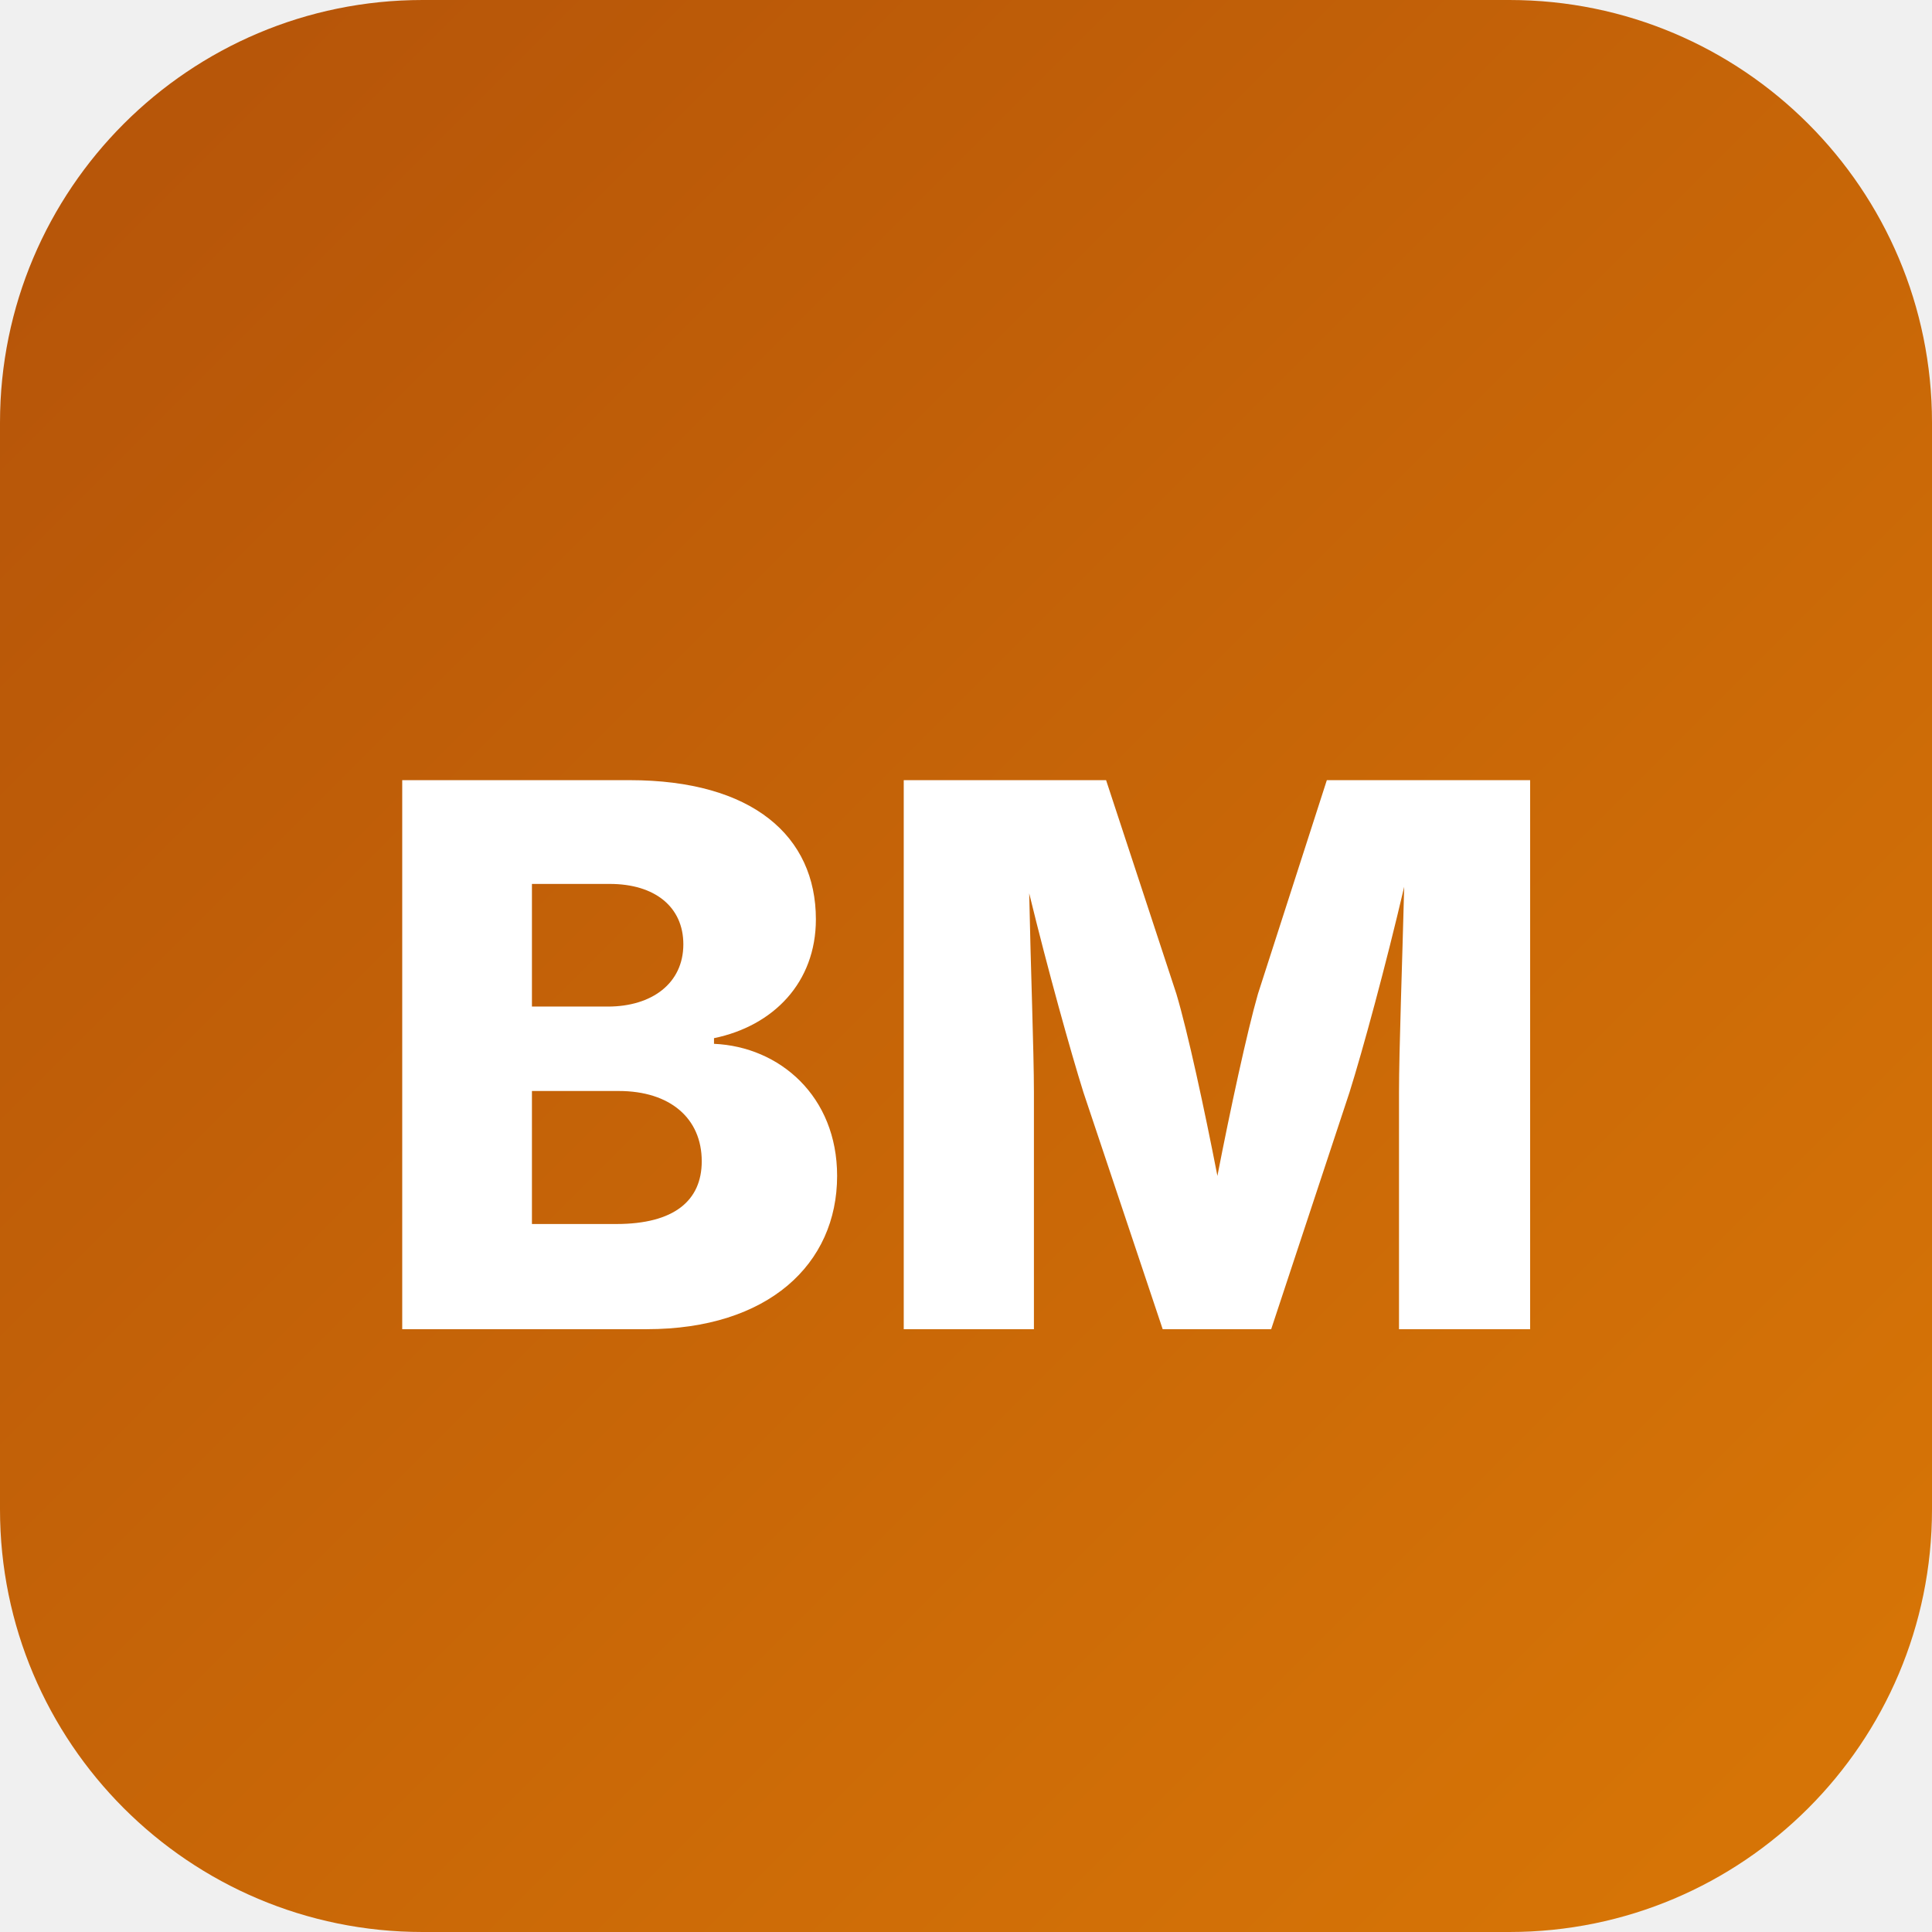
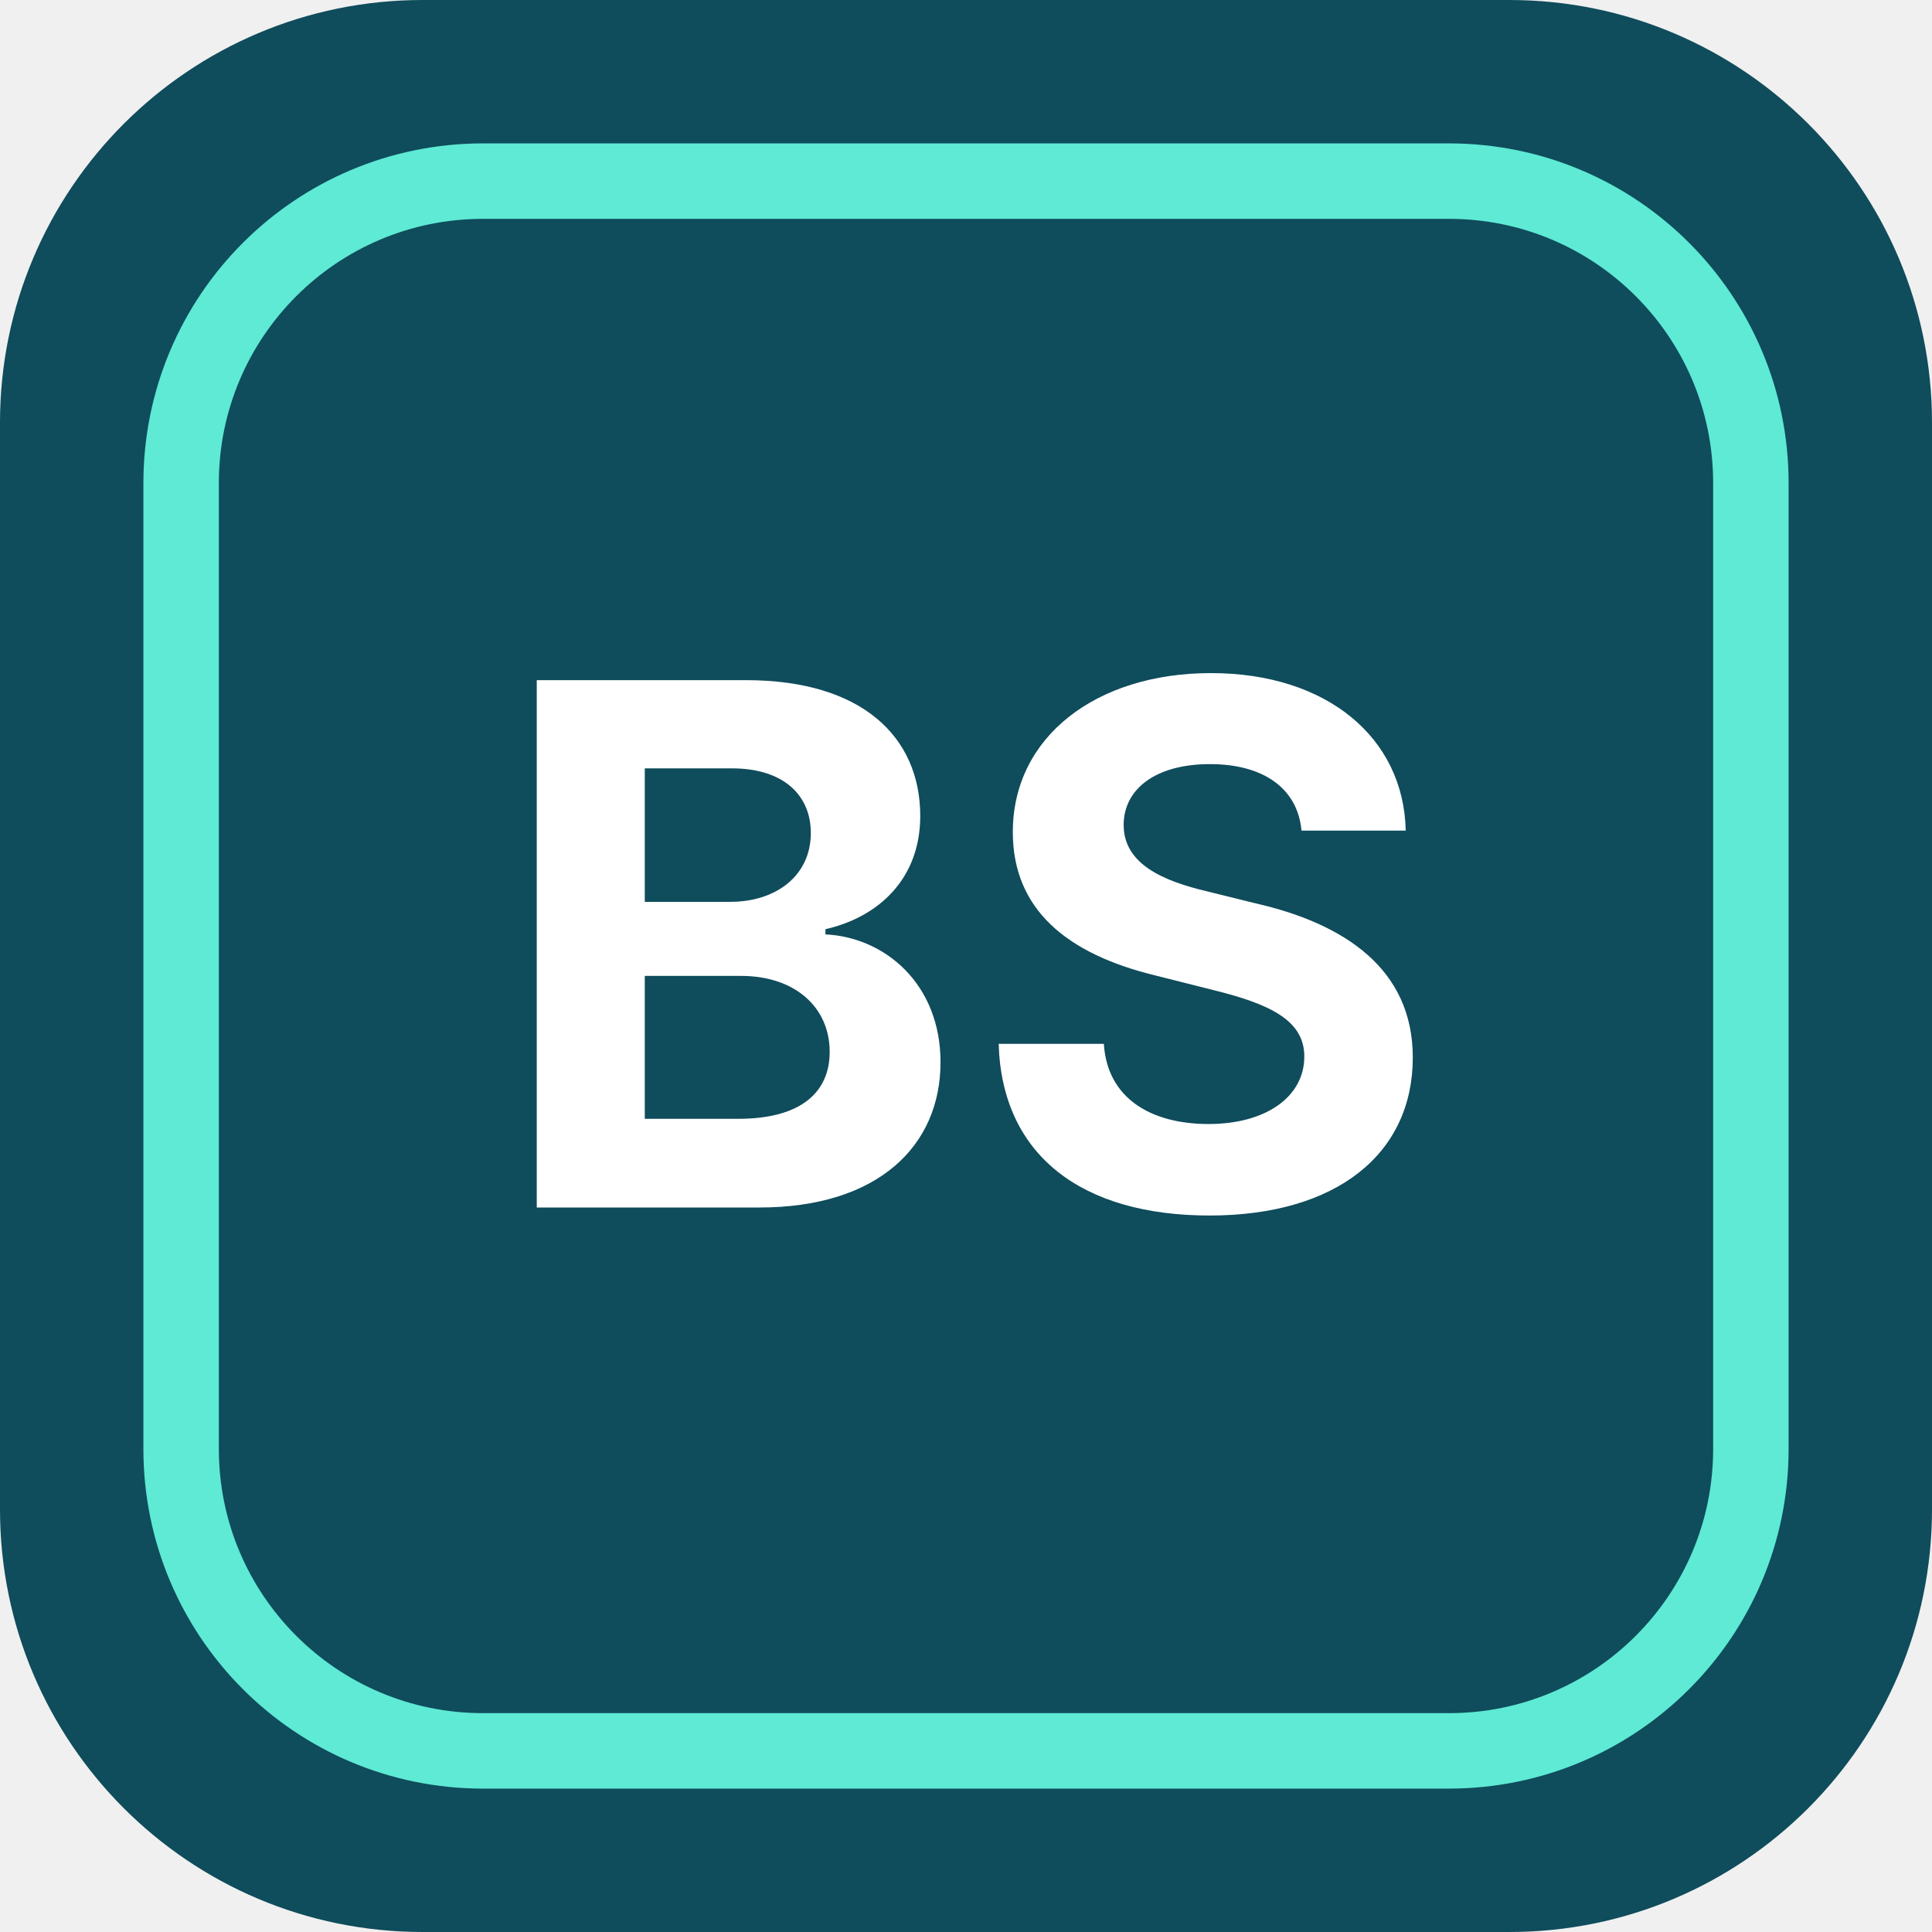
- <svg xmlns="http://www.w3.org/2000/svg" viewBox="0 0 64 64">
-   <defs>
-     <linearGradient id="g" x1="0" y1="0" x2="1" y2="1">
-       <stop offset="0%" stop-color="#B45309" />
-       <stop offset="100%" stop-color="#D97706" />
-     </linearGradient>
-   </defs>
-   <rect width="64" height="64" rx="14" fill="url(#g)" />
-   <text x="50%" y="54%" dominant-baseline="middle" text-anchor="middle" font-family="system-ui,-apple-system,sans-serif" font-size="25" font-weight="800" fill="#FFFFFF">BM</text>
+ <svg xmlns="http://www.w3.org/2000/svg" viewBox="0 0 64 64" width="64" height="64" role="img" aria-label="Logo">
+   <rect width="64" height="64" rx="14" fill="#0F4C5C" />
+   <rect x="6" y="6" width="52" height="52" rx="10" fill="none" stroke="#5EEAD4" stroke-width="2.5" />
+   <text x="32" y="40" text-anchor="middle" font-family="system-ui, -apple-system, sans-serif" font-size="24" font-weight="700" fill="#FFFFFF">BS</text>
</svg>
